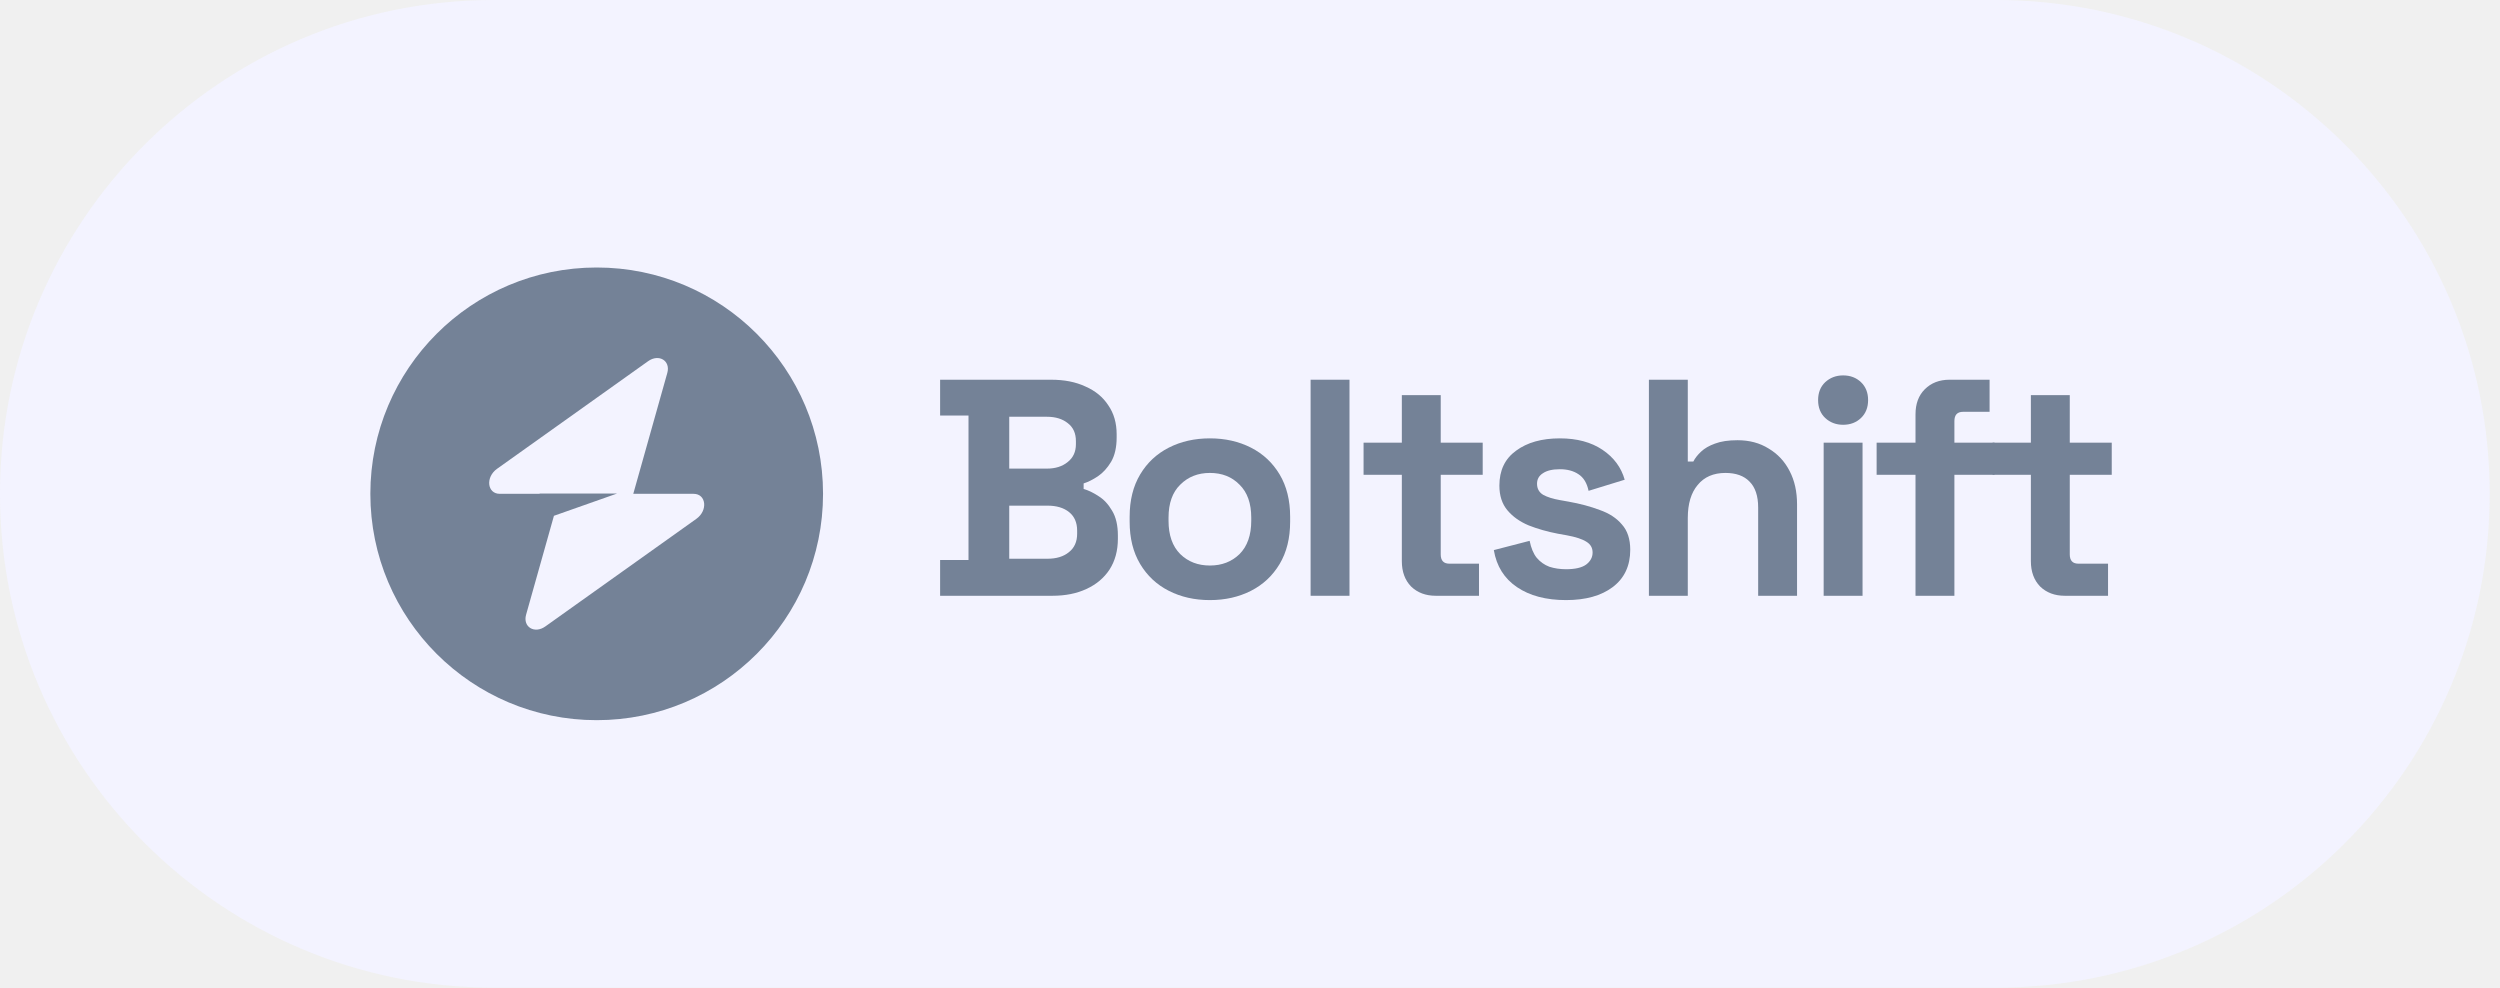
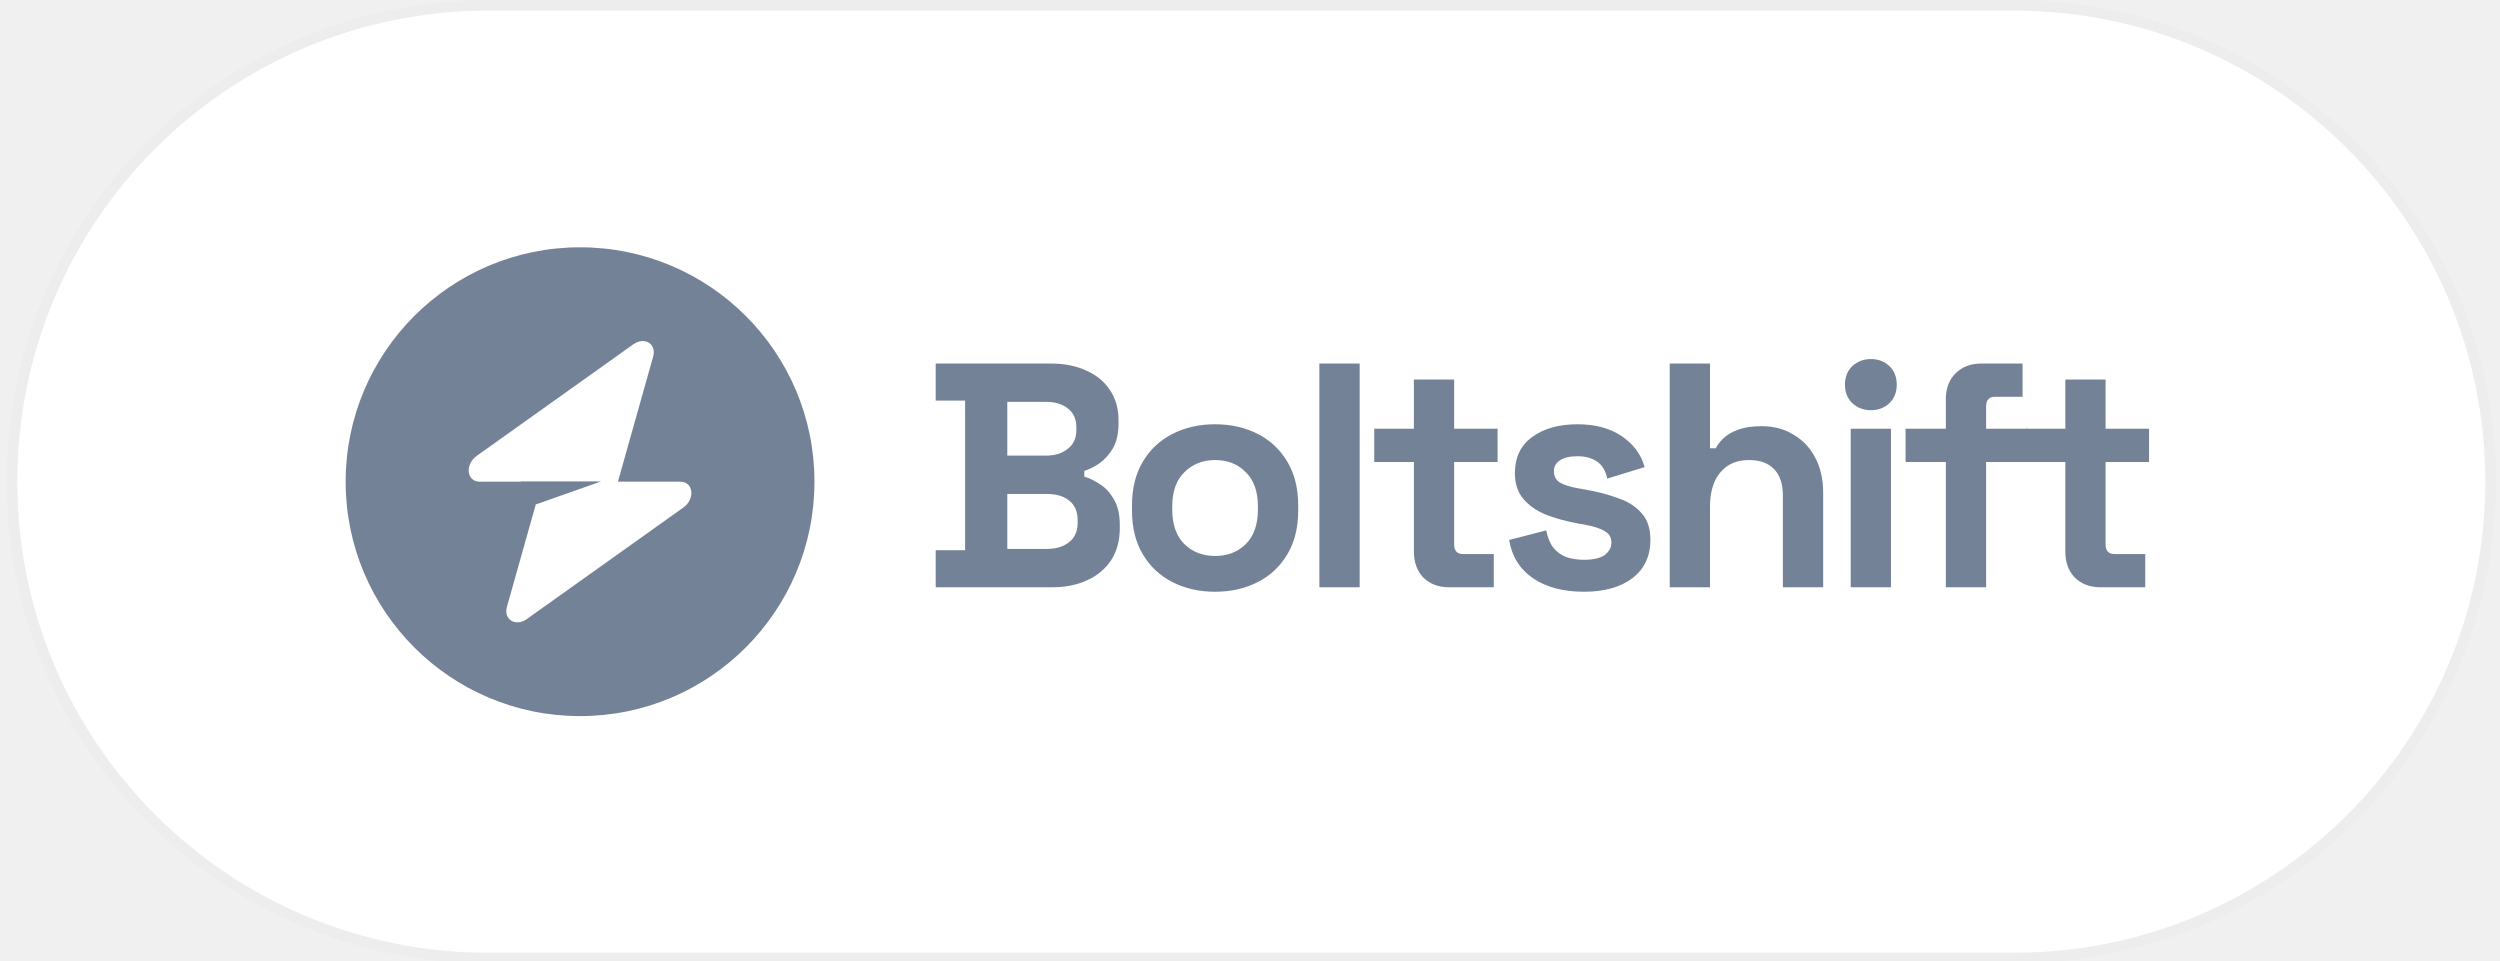
- <svg xmlns="http://www.w3.org/2000/svg" width="162" height="64" viewBox="0 0 162 64" fill="none">
-   <rect x="-0.001" width="161.333" height="64" rx="32" fill="#F3F3FF" />
-   <path fill-rule="evenodd" clip-rule="evenodd" d="M38.666 46.667C46.766 46.667 53.333 40.1 53.333 32C53.333 23.9 46.766 17.334 38.666 17.334C30.566 17.334 23.999 23.9 23.999 32C23.999 40.1 30.566 46.667 38.666 46.667ZM43.241 24.166C43.464 23.375 42.696 22.907 41.995 23.407L32.208 30.379C31.447 30.921 31.567 32 32.387 32H34.965V31.98H39.988L35.895 33.424L34.09 39.834C33.868 40.626 34.635 41.093 35.337 40.594L45.124 33.621C45.885 33.08 45.765 32 44.945 32H41.036L43.241 24.166Z" fill="#748297" />
-   <path d="M60.919 38.606V36.286H62.759V26.926H60.919V24.606H68.119C68.973 24.606 69.713 24.753 70.339 25.046C70.979 25.326 71.473 25.733 71.819 26.266C72.179 26.786 72.359 27.413 72.359 28.146V28.346C72.359 28.986 72.239 29.513 71.999 29.926C71.759 30.326 71.473 30.64 71.139 30.866C70.819 31.079 70.513 31.233 70.219 31.326V31.686C70.513 31.766 70.833 31.919 71.179 32.146C71.526 32.359 71.819 32.673 72.059 33.086C72.313 33.499 72.439 34.039 72.439 34.706V34.906C72.439 35.679 72.259 36.346 71.899 36.906C71.539 37.453 71.039 37.873 70.399 38.166C69.773 38.459 69.039 38.606 68.199 38.606H60.919ZM65.399 36.206H67.879C68.453 36.206 68.913 36.066 69.259 35.786C69.619 35.506 69.799 35.106 69.799 34.586V34.386C69.799 33.866 69.626 33.466 69.279 33.186C68.933 32.906 68.466 32.766 67.879 32.766H65.399V36.206ZM65.399 30.366H67.839C68.386 30.366 68.833 30.226 69.179 29.946C69.539 29.666 69.719 29.279 69.719 28.786V28.586C69.719 28.079 69.546 27.693 69.199 27.426C68.853 27.146 68.399 27.006 67.839 27.006H65.399V30.366Z" fill="#748297" />
-   <path d="M78.401 38.886C77.414 38.886 76.527 38.686 75.741 38.286C74.954 37.886 74.334 37.306 73.881 36.546C73.427 35.786 73.201 34.873 73.201 33.806V33.486C73.201 32.419 73.427 31.506 73.881 30.746C74.334 29.986 74.954 29.406 75.741 29.006C76.527 28.606 77.414 28.406 78.401 28.406C79.387 28.406 80.274 28.606 81.061 29.006C81.847 29.406 82.467 29.986 82.921 30.746C83.374 31.506 83.601 32.419 83.601 33.486V33.806C83.601 34.873 83.374 35.786 82.921 36.546C82.467 37.306 81.847 37.886 81.061 38.286C80.274 38.686 79.387 38.886 78.401 38.886ZM78.401 36.646C79.174 36.646 79.814 36.4 80.321 35.906C80.827 35.4 81.081 34.679 81.081 33.746V33.546C81.081 32.613 80.827 31.899 80.321 31.406C79.827 30.899 79.187 30.646 78.401 30.646C77.627 30.646 76.987 30.899 76.481 31.406C75.974 31.899 75.721 32.613 75.721 33.546V33.746C75.721 34.679 75.974 35.4 76.481 35.906C76.987 36.4 77.627 36.646 78.401 36.646Z" fill="#748297" />
-   <path d="M84.927 38.606V24.606H87.447V38.606H84.927Z" fill="#748297" />
-   <path d="M93.039 38.606C92.386 38.606 91.853 38.406 91.439 38.006C91.039 37.593 90.839 37.046 90.839 36.366V30.766H88.359V28.686H90.839V25.606H93.359V28.686H96.079V30.766H93.359V35.926C93.359 36.326 93.546 36.526 93.919 36.526H95.839V38.606H93.039Z" fill="#748297" />
-   <path d="M101.48 38.886C100.187 38.886 99.127 38.606 98.3 38.046C97.474 37.486 96.974 36.686 96.8 35.646L99.12 35.046C99.214 35.513 99.367 35.88 99.58 36.146C99.807 36.413 100.08 36.606 100.4 36.726C100.734 36.833 101.094 36.886 101.48 36.886C102.067 36.886 102.5 36.786 102.78 36.586C103.06 36.373 103.2 36.113 103.2 35.806C103.2 35.499 103.067 35.266 102.8 35.106C102.534 34.933 102.107 34.793 101.52 34.686L100.96 34.586C100.267 34.453 99.634 34.273 99.06 34.046C98.487 33.806 98.027 33.48 97.68 33.066C97.334 32.653 97.16 32.12 97.16 31.466C97.16 30.48 97.52 29.726 98.24 29.206C98.96 28.673 99.907 28.406 101.08 28.406C102.187 28.406 103.107 28.653 103.84 29.146C104.574 29.64 105.054 30.286 105.28 31.086L102.94 31.806C102.834 31.299 102.614 30.939 102.28 30.726C101.96 30.513 101.56 30.406 101.08 30.406C100.6 30.406 100.234 30.493 99.98 30.666C99.727 30.826 99.6 31.053 99.6 31.346C99.6 31.666 99.734 31.906 100 32.066C100.267 32.213 100.627 32.326 101.08 32.406L101.64 32.506C102.387 32.639 103.06 32.819 103.66 33.046C104.274 33.26 104.754 33.573 105.1 33.986C105.46 34.386 105.64 34.933 105.64 35.626C105.64 36.666 105.26 37.473 104.5 38.046C103.754 38.606 102.747 38.886 101.48 38.886Z" fill="#748297" />
-   <path d="M106.849 38.606V24.606H109.369V29.906H109.729C109.835 29.693 110.002 29.48 110.229 29.266C110.455 29.053 110.755 28.88 111.129 28.746C111.515 28.599 112.002 28.526 112.589 28.526C113.362 28.526 114.035 28.706 114.609 29.066C115.195 29.413 115.649 29.899 115.969 30.526C116.289 31.14 116.449 31.86 116.449 32.686V38.606H113.929V32.886C113.929 32.139 113.742 31.579 113.369 31.206C113.009 30.833 112.489 30.646 111.809 30.646C111.035 30.646 110.435 30.906 110.009 31.426C109.582 31.933 109.369 32.646 109.369 33.566V38.606H106.849Z" fill="#748297" />
-   <path d="M118.173 38.606V28.686H120.693V38.606H118.173ZM119.433 27.526C118.979 27.526 118.593 27.38 118.273 27.086C117.966 26.793 117.813 26.406 117.813 25.926C117.813 25.446 117.966 25.059 118.273 24.766C118.593 24.473 118.979 24.326 119.433 24.326C119.899 24.326 120.286 24.473 120.593 24.766C120.899 25.059 121.053 25.446 121.053 25.926C121.053 26.406 120.899 26.793 120.593 27.086C120.286 27.38 119.899 27.526 119.433 27.526Z" fill="#748297" />
-   <path d="M124.125 38.606V30.766H121.605V28.686H124.125V26.846C124.125 26.166 124.325 25.626 124.725 25.226C125.139 24.813 125.672 24.606 126.325 24.606H128.925V26.686H127.205C126.832 26.686 126.645 26.886 126.645 27.286V28.686H129.245V30.766H126.645V38.606H124.125Z" fill="#748297" />
-   <path d="M133.801 38.606C133.148 38.606 132.614 38.406 132.201 38.006C131.801 37.593 131.601 37.046 131.601 36.366V30.766H129.121V28.686H131.601V25.606H134.121V28.686H136.841V30.766H134.121V35.926C134.121 36.326 134.308 36.526 134.681 36.526H136.601V38.606H133.801Z" fill="#748297" />
+ <svg xmlns="http://www.w3.org/2000/svg" width="177" height="68" viewBox="0 0 177 68" fill="none">
+   <rect x="0.849" y="0.377" width="175.485" height="67.454" rx="33.727" fill="white" />
+   <rect x="0.849" y="0.377" width="175.485" height="67.454" rx="33.727" stroke="#EDEDED" stroke-width="0.754" />
+   <path fill-rule="evenodd" clip-rule="evenodd" d="M41.067 50.7C50.233 50.7 57.663 43.27 57.663 34.104C57.663 24.939 50.233 17.509 41.067 17.509C31.902 17.509 24.472 24.939 24.472 34.104C24.472 43.27 31.902 50.7 41.067 50.7ZM46.245 25.24C46.497 24.345 45.628 23.815 44.835 24.38L33.76 32.27C32.899 32.883 33.035 34.104 33.963 34.104H36.879V34.082H42.563L37.932 35.716L35.89 42.969C35.638 43.864 36.507 44.394 37.3 43.828L48.375 35.938C49.236 35.326 49.1 34.104 48.172 34.104H43.749L46.245 25.24Z" fill="#748297" />
+   <path d="M66.247 41.579V38.954H68.329V28.363H66.247V25.738H74.394C75.36 25.738 76.197 25.904 76.906 26.236C77.63 26.553 78.189 27.013 78.581 27.616C78.988 28.205 79.192 28.914 79.192 29.744V29.97C79.192 30.694 79.056 31.29 78.785 31.758C78.513 32.21 78.189 32.565 77.811 32.821C77.449 33.063 77.102 33.236 76.77 33.342V33.749C77.102 33.84 77.465 34.013 77.857 34.27C78.249 34.511 78.581 34.866 78.853 35.333C79.139 35.801 79.282 36.412 79.282 37.166V37.393C79.282 38.268 79.079 39.022 78.671 39.656C78.264 40.274 77.698 40.75 76.974 41.081C76.265 41.413 75.435 41.579 74.485 41.579H66.247ZM71.317 38.864H74.123C74.771 38.864 75.292 38.705 75.684 38.389C76.092 38.072 76.295 37.619 76.295 37.031V36.804C76.295 36.216 76.099 35.763 75.707 35.447C75.315 35.13 74.787 34.971 74.123 34.971H71.317V38.864ZM71.317 32.256H74.077C74.696 32.256 75.201 32.097 75.594 31.78C76.001 31.464 76.205 31.026 76.205 30.468V30.241C76.205 29.668 76.009 29.231 75.616 28.929C75.224 28.612 74.711 28.454 74.077 28.454H71.317V32.256Z" fill="#748297" />
+   <path d="M86.028 41.896C84.911 41.896 83.908 41.67 83.018 41.217C82.128 40.765 81.426 40.108 80.913 39.248C80.4 38.389 80.144 37.355 80.144 36.148V35.786C80.144 34.579 80.4 33.546 80.913 32.686C81.426 31.826 82.128 31.169 83.018 30.717C83.908 30.264 84.911 30.038 86.028 30.038C87.144 30.038 88.147 30.264 89.038 30.717C89.928 31.169 90.629 31.826 91.142 32.686C91.655 33.546 91.912 34.579 91.912 35.786V36.148C91.912 37.355 91.655 38.389 91.142 39.248C90.629 40.108 89.928 40.765 89.038 41.217C88.147 41.67 87.144 41.896 86.028 41.896ZM86.028 39.362C86.903 39.362 87.627 39.083 88.2 38.524C88.774 37.951 89.06 37.136 89.06 36.08V35.854C89.06 34.798 88.774 33.991 88.2 33.432C87.642 32.859 86.918 32.572 86.028 32.572C85.153 32.572 84.428 32.859 83.855 33.432C83.282 33.991 82.995 34.798 82.995 35.854V36.08C82.995 37.136 83.282 37.951 83.855 38.524C84.428 39.083 85.153 39.362 86.028 39.362Z" fill="#748297" />
+   <path d="M93.412 41.579V25.738H96.264V41.579H93.412Z" fill="#748297" />
+   <path d="M102.592 41.579C101.852 41.579 101.249 41.353 100.781 40.901C100.329 40.433 100.102 39.814 100.102 39.045V32.708H97.296V30.355H100.102V26.87H102.954V30.355H106.031V32.708H102.954V38.547C102.954 38.999 103.165 39.226 103.587 39.226H105.76V41.579H102.592Z" fill="#748297" />
+   <path d="M112.143 41.896C110.679 41.896 109.48 41.579 108.545 40.946C107.609 40.312 107.044 39.407 106.847 38.23L109.473 37.551C109.578 38.079 109.752 38.494 109.993 38.796C110.249 39.098 110.559 39.316 110.921 39.452C111.298 39.573 111.705 39.633 112.143 39.633C112.807 39.633 113.297 39.52 113.614 39.294C113.931 39.052 114.089 38.758 114.089 38.411C114.089 38.064 113.938 37.8 113.637 37.619C113.335 37.423 112.852 37.264 112.188 37.144L111.555 37.031C110.77 36.88 110.053 36.676 109.405 36.42C108.756 36.148 108.235 35.779 107.843 35.311C107.451 34.843 107.255 34.24 107.255 33.5C107.255 32.384 107.662 31.532 108.477 30.943C109.291 30.34 110.363 30.038 111.69 30.038C112.943 30.038 113.984 30.317 114.813 30.875C115.643 31.433 116.186 32.165 116.443 33.07L113.795 33.885C113.674 33.312 113.425 32.904 113.048 32.663C112.686 32.422 112.233 32.301 111.69 32.301C111.147 32.301 110.732 32.399 110.446 32.595C110.159 32.776 110.016 33.033 110.016 33.364C110.016 33.727 110.167 33.998 110.468 34.179C110.77 34.345 111.177 34.473 111.69 34.564L112.324 34.677C113.169 34.828 113.931 35.032 114.61 35.288C115.304 35.529 115.847 35.884 116.239 36.352C116.646 36.804 116.85 37.423 116.85 38.208C116.85 39.384 116.42 40.297 115.56 40.946C114.715 41.579 113.576 41.896 112.143 41.896Z" fill="#748297" />
+   <path d="M118.217 41.579V25.738H121.069V31.735H121.476C121.597 31.494 121.785 31.252 122.042 31.011C122.298 30.77 122.638 30.573 123.06 30.423C123.498 30.257 124.048 30.174 124.712 30.174C125.587 30.174 126.349 30.377 126.998 30.785C127.662 31.177 128.175 31.728 128.537 32.437C128.899 33.131 129.08 33.945 129.08 34.881V41.579H126.228V35.107C126.228 34.262 126.017 33.629 125.595 33.206C125.187 32.784 124.599 32.572 123.83 32.572C122.955 32.572 122.276 32.867 121.793 33.455C121.31 34.028 121.069 34.836 121.069 35.877V41.579H118.217Z" fill="#748297" />
+   <path d="M131.031 41.579V30.355H133.882V41.579H131.031ZM132.457 29.042C131.944 29.042 131.506 28.876 131.144 28.544C130.797 28.212 130.623 27.775 130.623 27.232C130.623 26.689 130.797 26.251 131.144 25.919C131.506 25.587 131.944 25.421 132.457 25.421C132.985 25.421 133.422 25.587 133.769 25.919C134.116 26.251 134.29 26.689 134.29 27.232C134.29 27.775 134.116 28.212 133.769 28.544C133.422 28.876 132.985 29.042 132.457 29.042Z" fill="#748297" />
+   <path d="M137.766 41.579V32.708H134.915V30.355H137.766V28.273C137.766 27.503 137.993 26.892 138.445 26.44C138.913 25.972 139.516 25.738 140.256 25.738H143.198V28.092H141.251C140.829 28.092 140.618 28.318 140.618 28.771V30.355H143.56V32.708H140.618V41.579H137.766Z" fill="#748297" />
+   <path d="M148.714 41.579C147.975 41.579 147.372 41.353 146.904 40.901C146.451 40.433 146.225 39.814 146.225 39.045V32.708H143.419V30.355H146.225V26.87H149.076V30.355H152.154V32.708H149.076V38.547C149.076 38.999 149.288 39.226 149.71 39.226H151.883V41.579H148.714Z" fill="#748297" />
</svg>
